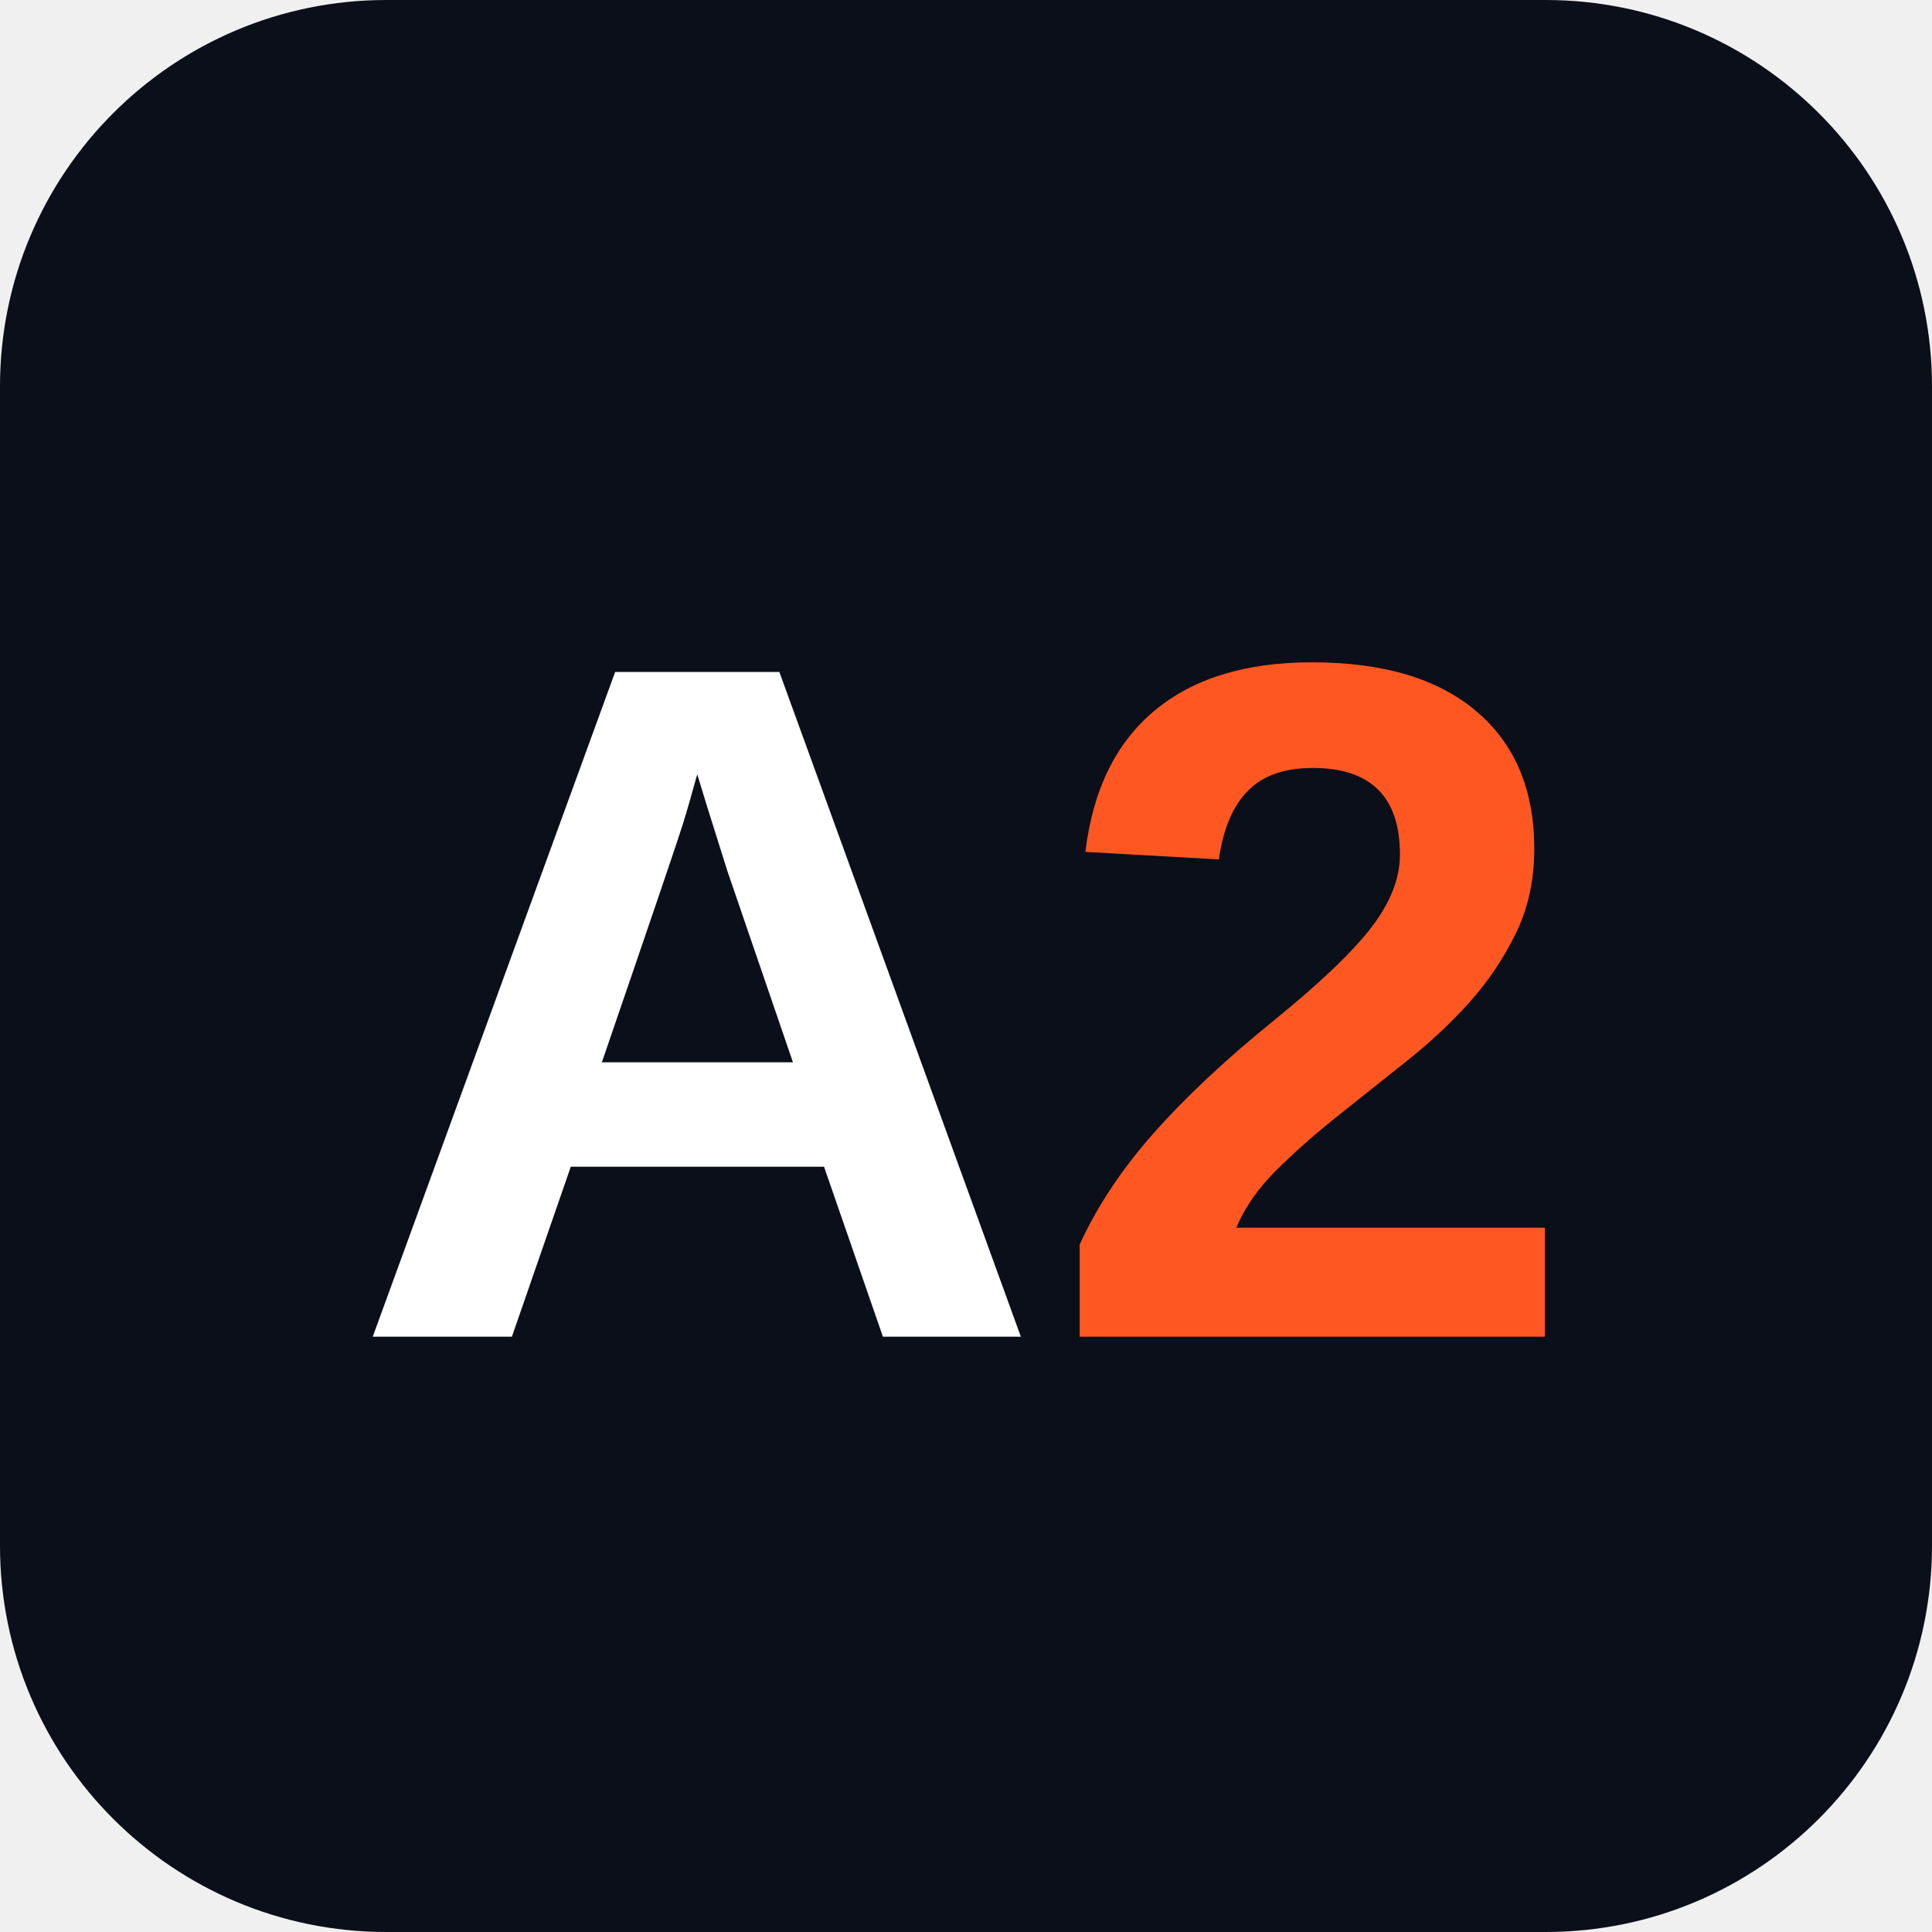
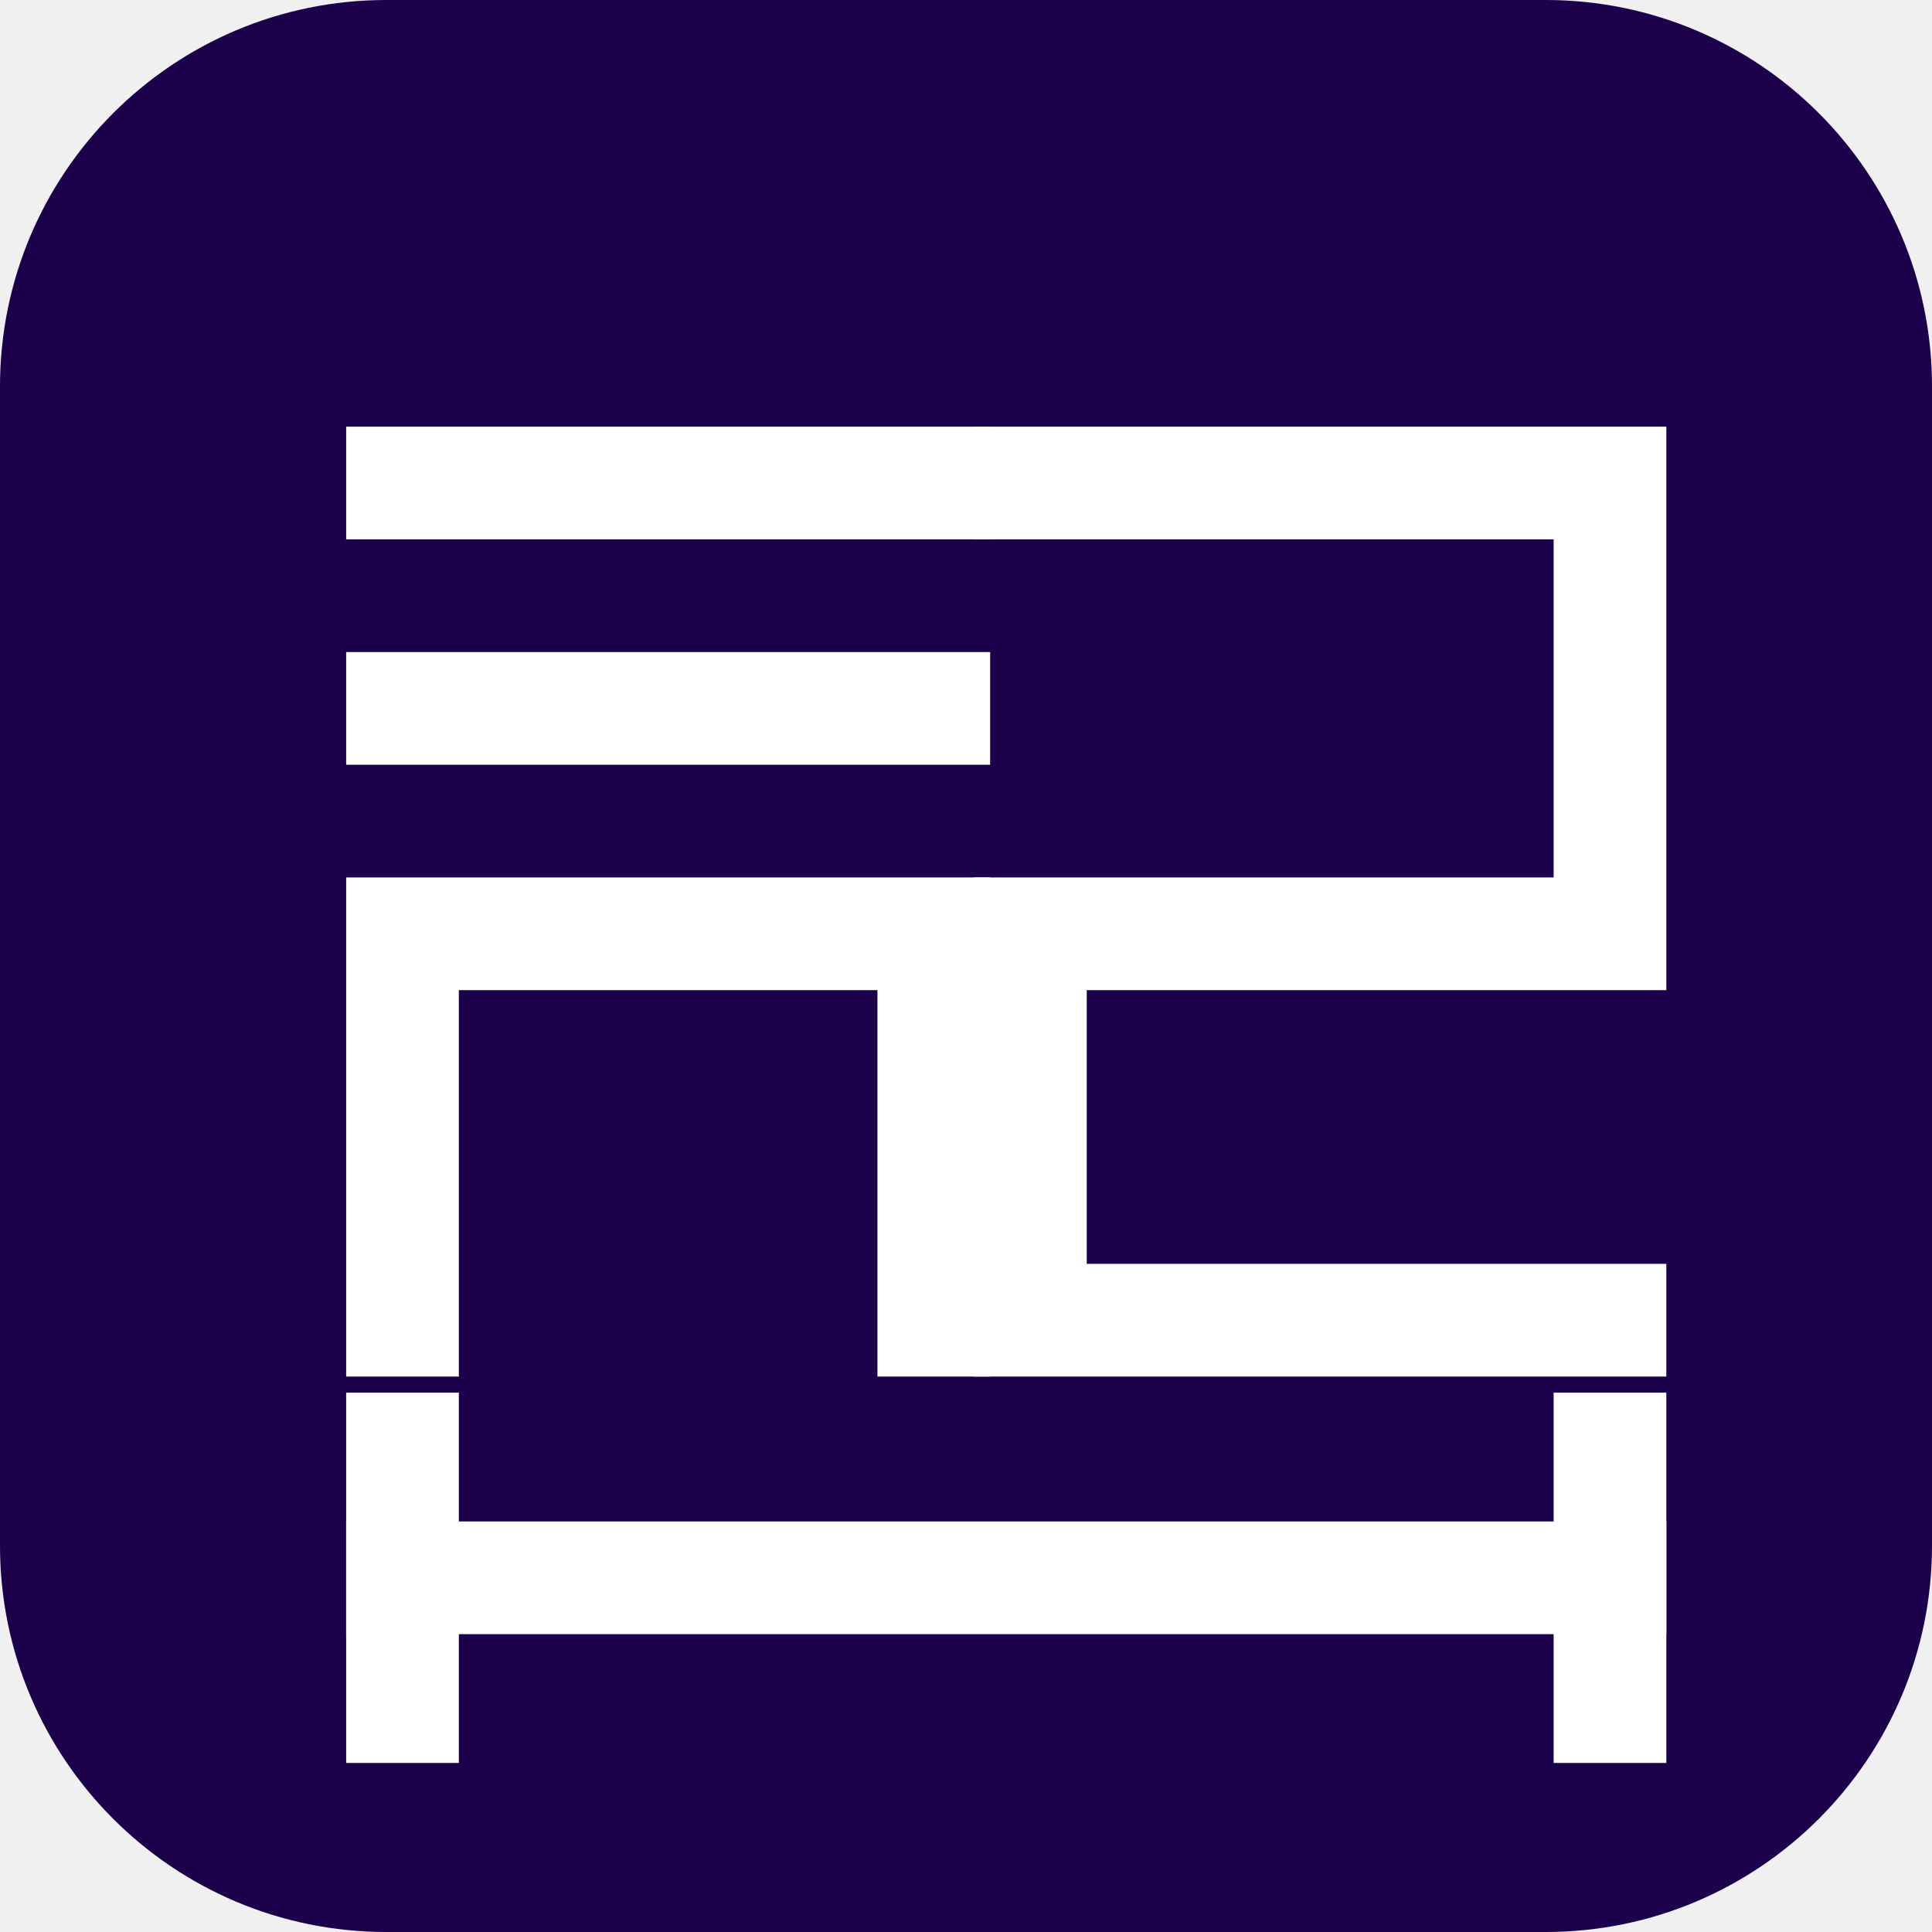
- <svg xmlns="http://www.w3.org/2000/svg" viewBox="0 0 100 100">
-   <rect width="100" height="100" rx="20" fill="#0A0F1A" />
-   <text x="50%" y="55%" dominant-baseline="middle" text-anchor="middle" font-family="Arial, sans-serif" font-weight="900" font-size="50" fill="#FFFFFF">
-     A<tspan fill="#FF5722">2</tspan>
-   </text>
+ <svg xmlns="http://www.w3.org/2000/svg" viewBox="0 0 120 120" width="100%" height="100%">
+   <rect width="120" height="120" rx="24" fill="#1D004B" />
+   <g transform="translate(10, 10)">
+     <line x1="15" y1="20" x2="48" y2="20" stroke="#FFFFFF" stroke-width="7" stroke-linecap="square" />
+     <line x1="15" y1="34" x2="48" y2="34" stroke="#FFFFFF" stroke-width="7" stroke-linecap="square" />
+     <path d="M 15 72 L 15 48 L 48 48 L 48 72" stroke="#FFFFFF" stroke-width="7" fill="none" stroke-linecap="square" stroke-linejoin="miter" />
+     <path d="M 54 20 L 90 20 L 90 48 L 54 48 L 54 72 L 90 72" stroke="#FFFFFF" stroke-width="7" fill="none" stroke-linecap="square" stroke-linejoin="miter" />
+     <line x1="15" y1="88" x2="90" y2="88" stroke="#FFFFFF" stroke-width="7" stroke-linecap="square" />
+     <line x1="15" y1="80" x2="15" y2="96" stroke="#FFFFFF" stroke-width="7" stroke-linecap="square" />
+     <line x1="90" y1="80" x2="90" y2="96" stroke="#FFFFFF" stroke-width="7" stroke-linecap="square" />
+   </g>
</svg>
